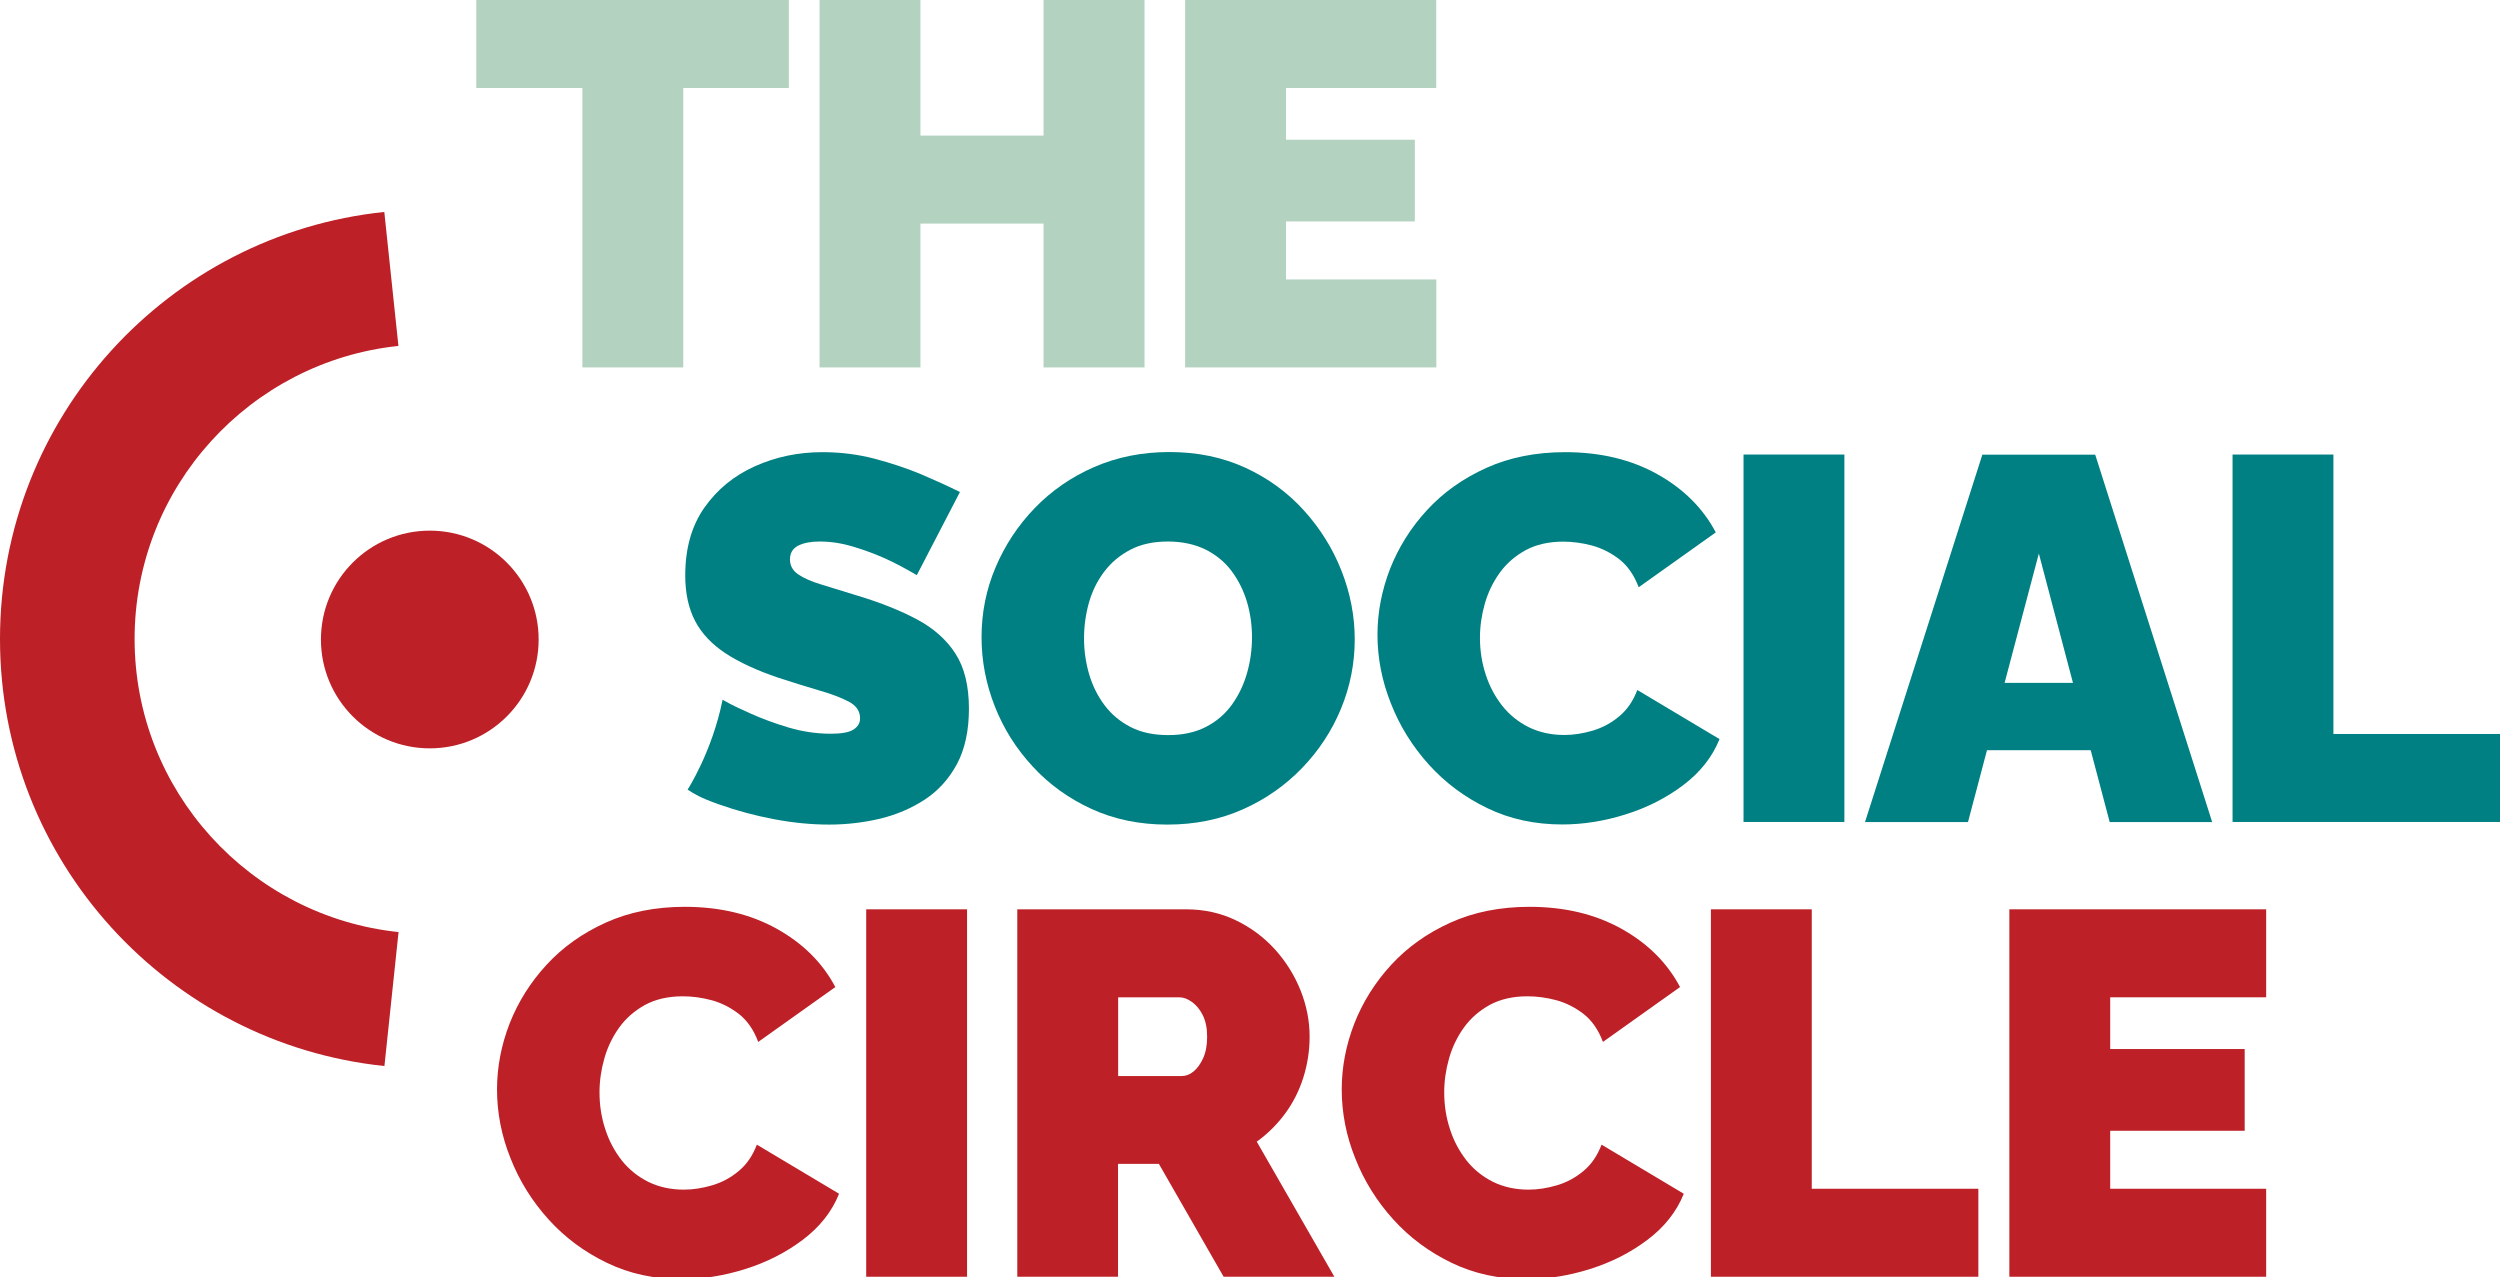
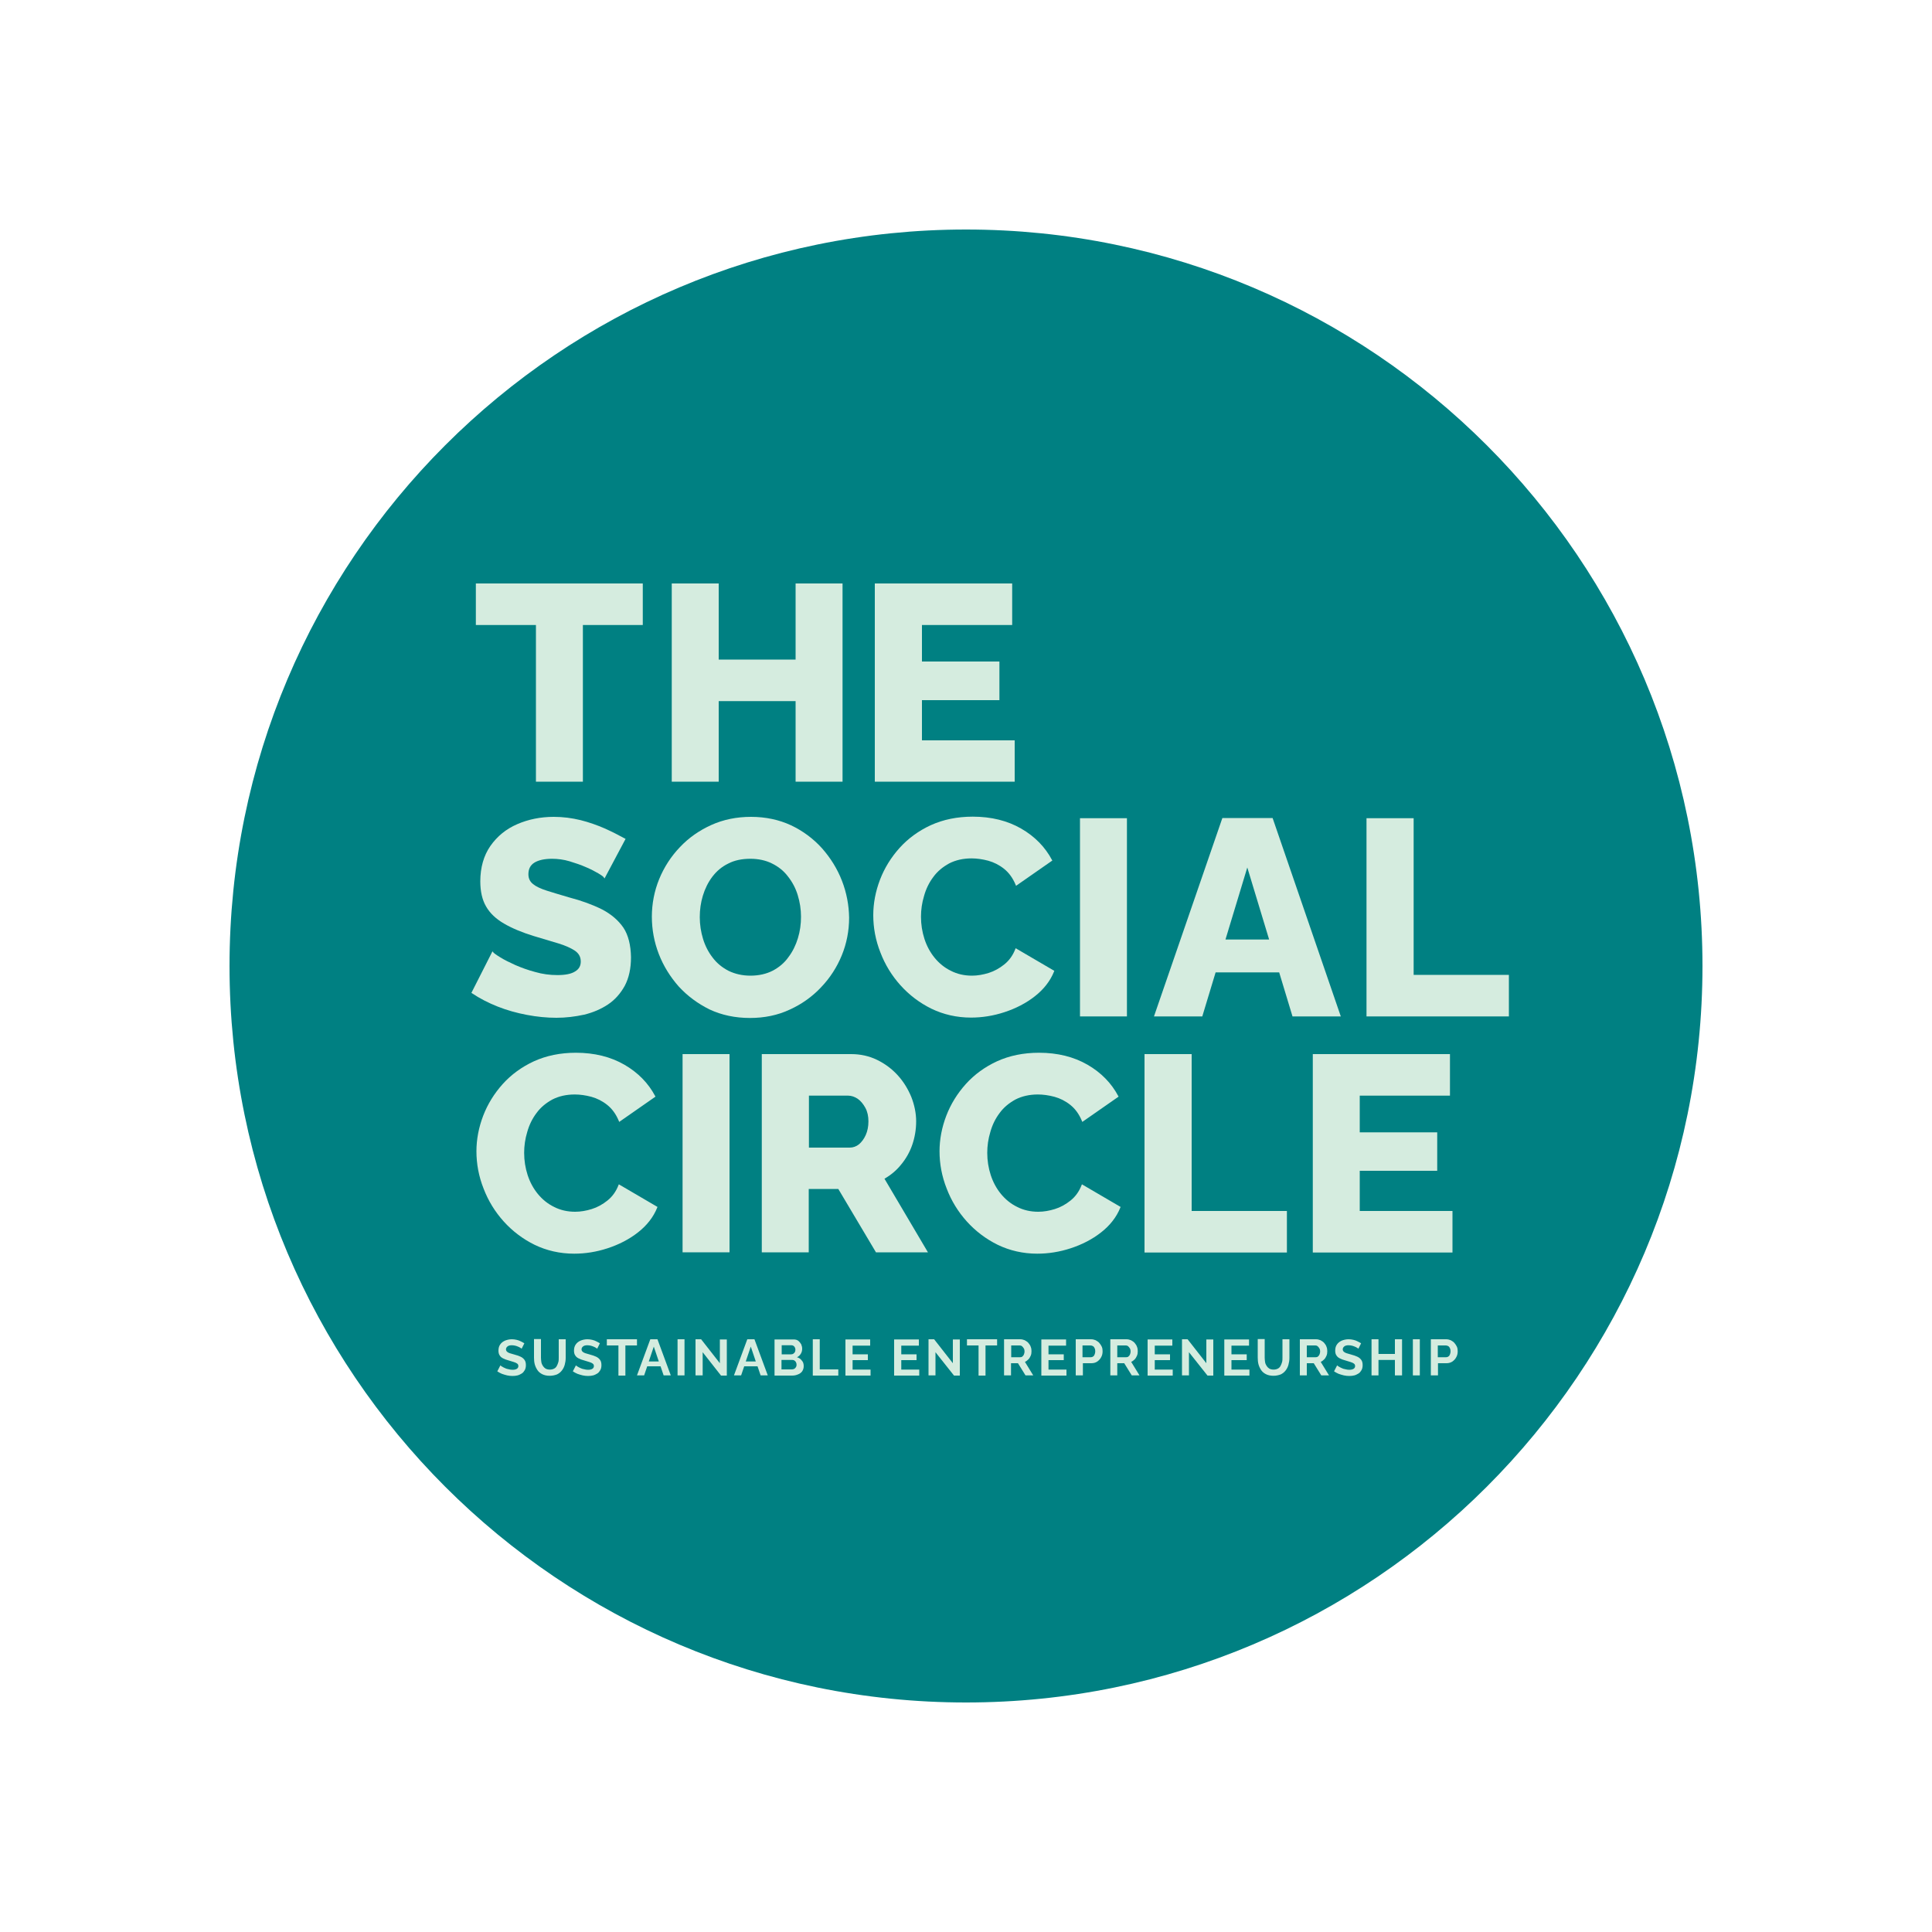
- <svg xmlns="http://www.w3.org/2000/svg" version="1.1" id="Isolation_Mode" x="0px" y="0px" viewBox="0 0 2000.4 1021.6" style="enable-background:new 0 0 2000.4 1021.6;" xml:space="preserve">
+ <svg xmlns="http://www.w3.org/2000/svg" version="1.1" id="Layer_1" x="0px" y="0px" viewBox="0 0 1000 1000" style="enable-background:new 0 0 1000 1000;" xml:space="preserve">
  <style type="text/css">
- 	.st0{fill:#B3D2C0;}
- 	.st1{fill:#008082;}
- 	.st2{fill:#BD2027;}
+ 	.st0{fill:#008082;}
+ 	.st1{fill:#D5ECDF;}
</style>
  <g>
+     <circle class="st0" cx="500" cy="500" r="381.2" />
    <g>
-       <path class="st0" d="M631.2,70.4h-84.5V294H466V70.4h-84.9V0h250.1V70.4z" />
-       <path class="st0" d="M915.8,0v294H835V178.9h-98.5V294h-80.7V0h80.7v108.5H835V0H915.8z" />
-       <path class="st0" d="M1149.3,223.6V294H948.3V0h200.9v70.4h-120.2v41.4h103.1v65.4h-103.1v46.4H1149.3z" />
+       <g>
+         <g>
+           <path class="st1" d="M270,698.1c-0.1-0.1-0.3-0.3-0.7-0.5c-0.3-0.2-0.7-0.4-1.2-0.6c-0.5-0.2-1-0.4-1.5-0.5      c-0.5-0.1-1.1-0.2-1.7-0.2c-1,0-1.7,0.2-2.2,0.6c-0.5,0.4-0.8,0.9-0.8,1.5c0,0.5,0.2,0.9,0.5,1.2c0.3,0.3,0.8,0.6,1.4,0.8      c0.6,0.2,1.4,0.4,2.4,0.7c1.2,0.3,2.3,0.7,3.2,1.1c0.9,0.4,1.6,1,2.1,1.7c0.5,0.7,0.7,1.6,0.7,2.7c0,1-0.2,1.9-0.6,2.6      c-0.4,0.7-0.9,1.3-1.5,1.7c-0.7,0.4-1.4,0.8-2.2,1c-0.8,0.2-1.7,0.3-2.6,0.3s-1.9-0.1-2.8-0.3c-0.9-0.2-1.8-0.5-2.7-0.8      c-0.9-0.4-1.7-0.8-2.4-1.3l1.6-3.1c0.2,0.2,0.4,0.4,0.8,0.6c0.4,0.3,0.9,0.5,1.5,0.8c0.6,0.3,1.2,0.5,1.9,0.6      c0.7,0.2,1.4,0.3,2.1,0.3c1,0,1.7-0.2,2.2-0.5c0.5-0.3,0.8-0.8,0.8-1.4c0-0.6-0.2-1-0.6-1.3c-0.4-0.3-1-0.6-1.7-0.8      c-0.7-0.2-1.6-0.5-2.6-0.8c-1.2-0.3-2.2-0.7-3-1.1c-0.8-0.4-1.4-0.9-1.8-1.6c-0.4-0.6-0.6-1.4-0.6-2.4c0-1.3,0.3-2.4,0.9-3.2      c0.6-0.9,1.4-1.5,2.5-2c1-0.4,2.2-0.7,3.5-0.7c0.9,0,1.7,0.1,2.5,0.3c0.8,0.2,1.5,0.4,2.2,0.8c0.7,0.3,1.3,0.7,1.8,1L270,698.1z      " />
+           <path class="st1" d="M284.5,712.1c-1.5,0-2.8-0.3-3.8-0.8c-1-0.5-1.9-1.2-2.5-2.1c-0.6-0.9-1.1-1.9-1.4-3      c-0.3-1.1-0.4-2.3-0.4-3.5v-9.6h3.6v9.6c0,0.8,0.1,1.5,0.2,2.3c0.1,0.7,0.4,1.4,0.8,2c0.4,0.6,0.8,1,1.4,1.4      c0.6,0.3,1.3,0.5,2.2,0.5c0.9,0,1.6-0.2,2.2-0.5c0.6-0.3,1.1-0.8,1.4-1.4c0.3-0.6,0.6-1.2,0.8-2c0.2-0.7,0.2-1.5,0.2-2.2v-9.6      h3.6v9.6c0,1.3-0.2,2.5-0.5,3.6c-0.3,1.1-0.8,2.1-1.5,3s-1.5,1.5-2.5,2C287.2,711.8,286,712.1,284.5,712.1z" />
+           <path class="st1" d="M309.1,698.1c-0.1-0.1-0.3-0.3-0.7-0.5c-0.3-0.2-0.7-0.4-1.2-0.6c-0.5-0.2-1-0.4-1.5-0.5      c-0.5-0.1-1.1-0.2-1.7-0.2c-1,0-1.7,0.2-2.2,0.6c-0.5,0.4-0.8,0.9-0.8,1.5c0,0.5,0.2,0.9,0.5,1.2c0.3,0.3,0.8,0.6,1.4,0.8      c0.6,0.2,1.4,0.4,2.4,0.7c1.2,0.3,2.3,0.7,3.2,1.1c0.9,0.4,1.6,1,2.1,1.7c0.5,0.7,0.7,1.6,0.7,2.7c0,1-0.2,1.9-0.6,2.6      c-0.4,0.7-0.9,1.3-1.5,1.7c-0.7,0.4-1.4,0.8-2.2,1c-0.8,0.2-1.7,0.3-2.6,0.3s-1.9-0.1-2.8-0.3c-0.9-0.2-1.8-0.5-2.7-0.8      c-0.9-0.4-1.7-0.8-2.4-1.3l1.6-3.1c0.2,0.2,0.4,0.4,0.8,0.6c0.4,0.3,0.9,0.5,1.5,0.8c0.6,0.3,1.2,0.5,1.9,0.6      c0.7,0.2,1.4,0.3,2.1,0.3c1,0,1.7-0.2,2.2-0.5c0.5-0.3,0.8-0.8,0.8-1.4c0-0.6-0.2-1-0.6-1.3c-0.4-0.3-1-0.6-1.7-0.8      c-0.7-0.2-1.6-0.5-2.6-0.8c-1.2-0.3-2.2-0.7-3-1.1c-0.8-0.4-1.4-0.9-1.8-1.6c-0.4-0.6-0.6-1.4-0.6-2.4c0-1.3,0.3-2.4,0.9-3.2      c0.6-0.9,1.4-1.5,2.5-2c1-0.4,2.2-0.7,3.5-0.7c0.9,0,1.7,0.1,2.5,0.3c0.8,0.2,1.5,0.4,2.2,0.8c0.7,0.3,1.3,0.7,1.8,1      L309.1,698.1z" />
+           <path class="st1" d="M329.7,696.4h-6v15.6h-3.6v-15.6h-6v-3.2h15.6V696.4z" />
+           <path class="st1" d="M336.6,693.2h3.7l6.9,18.7h-3.7l-1.6-4.7H335l-1.6,4.7h-3.7L336.6,693.2z M341,704.7l-2.6-7.7l-2.6,7.7H341      z" />
+           <path class="st1" d="M350.7,711.9v-18.7h3.6v18.7H350.7z" />
+           <path class="st1" d="M363.7,699.9v12H360v-18.7h2.9l9.7,12.4v-12.3h3.6v18.7h-3L363.7,699.9z" />
+           <path class="st1" d="M386.8,693.2h3.7l6.9,18.7h-3.7l-1.6-4.7h-6.9l-1.6,4.7h-3.7L386.8,693.2z M391.2,704.7l-2.6-7.7l-2.6,7.7      H391.2z" />
+           <path class="st1" d="M416,707.1c0,1.1-0.3,1.9-0.8,2.7c-0.5,0.7-1.3,1.3-2.2,1.6c-0.9,0.4-1.9,0.6-3,0.6h-9.1v-18.7h10      c0.9,0,1.6,0.2,2.3,0.7c0.6,0.5,1.1,1.1,1.5,1.8c0.3,0.7,0.5,1.5,0.5,2.3c0,0.9-0.2,1.8-0.7,2.6c-0.5,0.8-1.1,1.4-2,1.8      c1.1,0.3,1.9,0.9,2.5,1.7C415.7,704.9,416,705.9,416,707.1z M404.6,696.3v4.7h4.9c0.4,0,0.8-0.1,1.1-0.3      c0.3-0.2,0.6-0.5,0.8-0.8c0.2-0.4,0.3-0.8,0.3-1.3c0-0.5-0.1-0.9-0.3-1.2c-0.2-0.4-0.4-0.6-0.7-0.8c-0.3-0.2-0.7-0.3-1-0.3      H404.6z M412.3,706.4c0-0.5-0.1-0.9-0.3-1.3c-0.2-0.4-0.5-0.7-0.8-0.9c-0.3-0.2-0.7-0.3-1.1-0.3h-5.6v4.9h5.4      c0.4,0,0.8-0.1,1.2-0.3c0.4-0.2,0.6-0.5,0.9-0.9C412.2,707.3,412.3,706.9,412.3,706.4z" />
+           <path class="st1" d="M420.7,711.9v-18.7h3.6v15.6h9.6v3.2H420.7z" />
+           <path class="st1" d="M450.6,708.8v3.2h-13v-18.7h12.8v3.2h-9.1v4.5h7.9v3h-7.9v4.9H450.6z" />
+         </g>
+         <g>
+           <path class="st1" d="M475.8,708.8v3.2h-13v-18.7h12.8v3.2h-9.1v4.5h7.9v3h-7.9v4.9H475.8z" />
+           <path class="st1" d="M484.2,699.9v12h-3.6v-18.7h2.9l9.7,12.4v-12.3h3.6v18.7h-3L484.2,699.9z" />
+           <path class="st1" d="M516.1,696.4h-6v15.6h-3.6v-15.6h-6v-3.2h15.6V696.4z" />
+           <path class="st1" d="M519.7,711.9v-18.7h8.3c0.9,0,1.7,0.2,2.4,0.5c0.7,0.4,1.4,0.8,1.9,1.4c0.5,0.6,1,1.3,1.2,2      c0.3,0.7,0.4,1.5,0.4,2.3c0,0.8-0.1,1.6-0.4,2.3c-0.3,0.7-0.7,1.4-1.2,1.9s-1.1,1-1.8,1.3l4.3,7h-4l-3.9-6.3h-3.6v6.3H519.7z       M523.4,702.5h4.6c0.5,0,0.9-0.1,1.2-0.4c0.4-0.3,0.6-0.6,0.8-1.1c0.2-0.5,0.3-1,0.3-1.5c0-0.6-0.1-1.1-0.4-1.6      c-0.2-0.4-0.6-0.8-0.9-1.1c-0.4-0.3-0.8-0.4-1.2-0.4h-4.4V702.5z" />
+           <path class="st1" d="M552,708.8v3.2h-13v-18.7h12.8v3.2h-9.1v4.5h7.9v3h-7.9v4.9H552z" />
+           <path class="st1" d="M556.8,711.9v-18.7h7.9c0.9,0,1.7,0.2,2.4,0.5c0.7,0.4,1.4,0.8,1.9,1.4c0.5,0.6,1,1.3,1.3,2      c0.3,0.7,0.4,1.5,0.4,2.3c0,1.1-0.2,2.1-0.7,3c-0.5,1-1.2,1.7-2,2.3c-0.9,0.6-1.9,0.9-3.1,0.9h-4.4v6.3H556.8z M560.4,702.5h4.2      c0.4,0,0.8-0.1,1.2-0.4c0.4-0.2,0.6-0.6,0.8-1.1c0.2-0.5,0.3-1,0.3-1.6c0-0.7-0.1-1.2-0.4-1.7c-0.2-0.5-0.5-0.8-0.9-1      c-0.4-0.2-0.8-0.3-1.2-0.3h-4.1V702.5z" />
+           <path class="st1" d="M574.7,711.9v-18.7h8.3c0.9,0,1.7,0.2,2.4,0.5c0.7,0.4,1.4,0.8,1.9,1.4c0.5,0.6,1,1.3,1.2,2      c0.3,0.7,0.4,1.5,0.4,2.3c0,0.8-0.1,1.6-0.4,2.3c-0.3,0.7-0.7,1.4-1.2,1.9s-1.1,1-1.8,1.3l4.3,7h-4l-3.9-6.3h-3.6v6.3H574.7z       M578.3,702.5h4.6c0.5,0,0.9-0.1,1.2-0.4c0.4-0.3,0.6-0.6,0.8-1.1c0.2-0.5,0.3-1,0.3-1.5c0-0.6-0.1-1.1-0.4-1.6      c-0.2-0.4-0.6-0.8-0.9-1.1c-0.4-0.3-0.8-0.4-1.2-0.4h-4.4V702.5z" />
+           <path class="st1" d="M607,708.8v3.2h-13v-18.7h12.8v3.2h-9.1v4.5h7.9v3h-7.9v4.9H607z" />
+           <path class="st1" d="M615.4,699.9v12h-3.6v-18.7h2.9l9.7,12.4v-12.3h3.6v18.7h-3L615.4,699.9z" />
+           <path class="st1" d="M646.7,708.8v3.2h-13v-18.7h12.8v3.2h-9.1v4.5h7.9v3h-7.9v4.9H646.7z" />
+           <path class="st1" d="M659.1,712.1c-1.5,0-2.8-0.3-3.8-0.8c-1-0.5-1.9-1.2-2.5-2.1c-0.6-0.9-1.1-1.9-1.4-3      c-0.3-1.1-0.4-2.3-0.4-3.5v-9.6h3.6v9.6c0,0.8,0.1,1.5,0.2,2.3c0.1,0.7,0.4,1.4,0.8,2c0.4,0.6,0.8,1,1.4,1.4      c0.6,0.3,1.3,0.5,2.2,0.5c0.9,0,1.6-0.2,2.2-0.5c0.6-0.3,1.1-0.8,1.4-1.4c0.3-0.6,0.6-1.2,0.8-2c0.2-0.7,0.2-1.5,0.2-2.2v-9.6      h3.6v9.6c0,1.3-0.2,2.5-0.5,3.6c-0.3,1.1-0.8,2.1-1.5,3c-0.7,0.9-1.5,1.5-2.5,2C661.8,711.8,660.6,712.1,659.1,712.1z" />
+           <path class="st1" d="M672.8,711.9v-18.7h8.3c0.9,0,1.7,0.2,2.4,0.5c0.7,0.4,1.4,0.8,1.9,1.4c0.5,0.6,1,1.3,1.2,2      c0.3,0.7,0.4,1.5,0.4,2.3c0,0.8-0.1,1.6-0.4,2.3c-0.3,0.7-0.7,1.4-1.2,1.9s-1.1,1-1.8,1.3l4.3,7h-4l-3.9-6.3h-3.6v6.3H672.8z       M676.4,702.5h4.6c0.5,0,0.9-0.1,1.2-0.4c0.4-0.3,0.6-0.6,0.8-1.1c0.2-0.5,0.3-1,0.3-1.5c0-0.6-0.1-1.1-0.4-1.6      c-0.2-0.4-0.6-0.8-0.9-1.1c-0.4-0.3-0.8-0.4-1.2-0.4h-4.4V702.5z" />
+           <path class="st1" d="M703.1,698.1c-0.1-0.1-0.3-0.3-0.7-0.5c-0.3-0.2-0.7-0.4-1.2-0.6c-0.5-0.2-1-0.4-1.5-0.5      c-0.5-0.1-1.1-0.2-1.7-0.2c-1,0-1.7,0.2-2.2,0.6c-0.5,0.4-0.8,0.9-0.8,1.5c0,0.5,0.2,0.9,0.5,1.2c0.3,0.3,0.8,0.6,1.4,0.8      c0.6,0.2,1.4,0.4,2.4,0.7c1.2,0.3,2.3,0.7,3.2,1.1c0.9,0.4,1.6,1,2.1,1.7c0.5,0.7,0.7,1.6,0.7,2.7c0,1-0.2,1.9-0.6,2.6      c-0.4,0.7-0.9,1.3-1.5,1.7c-0.7,0.4-1.4,0.8-2.2,1s-1.7,0.3-2.6,0.3s-1.9-0.1-2.8-0.3c-0.9-0.2-1.8-0.5-2.7-0.8      c-0.9-0.4-1.7-0.8-2.4-1.3l1.6-3.1c0.2,0.2,0.4,0.4,0.8,0.6c0.4,0.3,0.9,0.5,1.5,0.8c0.6,0.3,1.2,0.5,1.9,0.6      c0.7,0.2,1.4,0.3,2.1,0.3c1,0,1.7-0.2,2.2-0.5c0.5-0.3,0.8-0.8,0.8-1.4c0-0.6-0.2-1-0.6-1.3c-0.4-0.3-1-0.6-1.7-0.8      c-0.7-0.2-1.6-0.5-2.6-0.8c-1.2-0.3-2.2-0.7-3-1.1c-0.8-0.4-1.4-0.9-1.8-1.6c-0.4-0.6-0.6-1.4-0.6-2.4c0-1.3,0.3-2.4,0.9-3.2      c0.6-0.9,1.4-1.5,2.5-2c1-0.4,2.2-0.7,3.5-0.7c0.9,0,1.7,0.1,2.5,0.3c0.8,0.2,1.5,0.4,2.2,0.8c0.7,0.3,1.3,0.7,1.8,1      L703.1,698.1z" />
+           <path class="st1" d="M725.7,693.2v18.7H722v-8h-8.5v8h-3.6v-18.7h3.6v7.6h8.5v-7.6H725.7z" />
+           <path class="st1" d="M731.3,711.9v-18.7h3.6v18.7H731.3z" />
+           <path class="st1" d="M740.6,711.9v-18.7h7.9c0.9,0,1.7,0.2,2.4,0.5c0.7,0.4,1.4,0.8,1.9,1.4c0.5,0.6,1,1.3,1.3,2      c0.3,0.7,0.4,1.5,0.4,2.3c0,1.1-0.2,2.1-0.7,3c-0.5,1-1.2,1.7-2,2.3c-0.9,0.6-1.9,0.9-3.1,0.9h-4.4v6.3H740.6z M744.3,702.5h4.2      c0.4,0,0.8-0.1,1.2-0.4c0.4-0.2,0.6-0.6,0.8-1.1c0.2-0.5,0.3-1,0.3-1.6c0-0.7-0.1-1.2-0.4-1.7c-0.2-0.5-0.5-0.8-0.9-1      c-0.4-0.2-0.8-0.3-1.2-0.3h-4.1V702.5z" />
+         </g>
+       </g>
+       <g>
+         <g>
+           <polygon class="st1" points="246.3,302 246.3,323.5 277.4,323.5 277.4,404.6 301.7,404.6 301.7,323.5 332.7,323.5 332.7,302           " />
+           <polygon class="st1" points="411.8,302 411.8,341.4 372,341.4 372,302 347.7,302 347.7,404.6 372,404.6 372,362.9 411.8,362.9       411.8,404.6 436.1,404.6 436.1,302     " />
+           <polygon class="st1" points="477.2,383.2 477.2,362.4 517.3,362.4 517.3,342.4 477.2,342.4 477.2,323.5 523.9,323.5 523.9,302       452.8,302 452.8,404.6 525.2,404.6 525.2,383.2     " />
+         </g>
+         <g>
+           <path class="st1" d="M322.7,480.2c-2.6-3.8-6.3-7-11.1-9.5c-4.8-2.4-10.5-4.5-17-6.2c-4.5-1.3-8.4-2.5-11.6-3.5      c-3.1-1-5.5-2.1-7.1-3.4c-1.6-1.3-2.4-2.9-2.4-5.1c0-2.7,1-4.7,3.1-6c2.1-1.3,5.2-2,9.1-2c3,0,6.1,0.4,9.1,1.3      c3,0.9,5.9,1.9,8.4,3c2.6,1.1,4.7,2.2,6.4,3.2c2.2,1.3,2.7,1.8,2.9,2.1l0.4,0.6l10.9-20.5l-0.4-0.2c-3.1-1.7-6.6-3.5-10.4-5.2      c-3.9-1.7-8.1-3.2-12.5-4.3c-4.5-1.1-9.1-1.7-13.9-1.7c-6.8,0-13.2,1.3-18.9,3.8c-5.8,2.5-10.4,6.3-13.9,11.3      c-3.4,4.9-5.2,11.1-5.2,18.3c0,5.2,1,9.6,3,13c2,3.5,5.1,6.4,9.2,8.8c4.1,2.4,9.3,4.6,15.5,6.5c4.8,1.4,9.1,2.7,12.7,3.8      c3.6,1.1,6.5,2.4,8.6,3.8c2,1.4,3,3.2,3,5.6c0,2.2-0.9,3.9-2.9,5.1c-2,1.3-5.1,1.9-9.2,1.9c-3.9,0-7.7-0.5-11.5-1.6      c-3.8-1-7.3-2.3-10.3-3.6c-3.1-1.4-5.7-2.7-7.8-4c-2.6-1.6-3.4-2.3-3.6-2.6l-0.4-0.5L244,513.9l0.3,0.2c4,2.7,8.5,5,13.3,6.9      c4.8,1.9,9.8,3.3,15.1,4.3c5.2,1,10.4,1.5,15.3,1.5c4.9,0,9.7-0.6,14.3-1.6c4.6-1.1,8.8-2.9,12.4-5.3c3.6-2.4,6.5-5.7,8.7-9.7      c2.1-4,3.2-8.9,3.2-14.7C326.5,489.2,325.2,484,322.7,480.2z" />
+           <path class="st1" d="M435.8,455.9c-2.4-6.2-5.9-11.8-10.3-16.8c-4.5-5-9.9-9-16-11.9c-6.2-2.9-13.2-4.4-20.8-4.4      c-7.4,0-14.3,1.4-20.5,4.2c-6.2,2.8-11.7,6.6-16.3,11.5c-4.6,4.8-8.2,10.4-10.7,16.5c-2.5,6.1-3.8,12.7-3.8,19.5      c0,6.6,1.2,13.1,3.6,19.3c2.4,6.2,5.9,11.8,10.3,16.8c4.5,4.9,9.9,8.9,16,11.9c6.2,2.9,13.2,4.4,20.9,4.4      c7.4,0,14.3-1.4,20.5-4.3c6.2-2.8,11.7-6.7,16.3-11.6c4.6-4.8,8.2-10.4,10.7-16.5c2.5-6.1,3.8-12.7,3.8-19.5      C439.4,468.5,438.2,462.1,435.8,455.9z M400,502.4c-3.3,1.7-7.2,2.6-11.6,2.6c-4.2,0-8-0.9-11.3-2.5c-3.3-1.7-6.1-4-8.2-6.8      c-2.2-2.8-3.9-6.1-5-9.7c-1.1-3.6-1.7-7.4-1.7-11.3c0-3.8,0.5-7.5,1.6-11.1c1.1-3.6,2.7-6.9,4.9-9.8c2.2-2.9,4.9-5.2,8.2-6.8      c3.2-1.7,7.1-2.5,11.5-2.5c4.1,0,7.9,0.8,11.1,2.4c3.3,1.6,6.1,3.8,8.3,6.7c2.3,2.9,4,6.1,5.1,9.7c1.1,3.6,1.7,7.3,1.7,11.2      c0,3.8-0.5,7.5-1.6,11.1c-1.1,3.6-2.7,6.9-4.9,9.8C406,498.4,403.2,500.7,400,502.4z" />
+           <path class="st1" d="M525.7,490.8l-0.2,0.5c-1.3,3.3-3.2,5.9-5.7,7.9c-2.5,2-5.2,3.5-8.1,4.4c-2.9,0.9-5.8,1.4-8.6,1.4      c-3.9,0-7.6-0.8-10.9-2.5c-3.3-1.6-6.1-3.9-8.4-6.7c-2.3-2.8-4.1-6.1-5.3-9.8c-1.2-3.7-1.8-7.5-1.8-11.5c0-3.6,0.5-7.2,1.6-10.8      c1-3.6,2.6-6.9,4.8-9.8c2.1-2.9,4.9-5.2,8.2-7c3.3-1.7,7.2-2.6,11.6-2.6c2.7,0,5.6,0.4,8.6,1.2c2.9,0.8,5.7,2.2,8.2,4.2      c2.5,2,4.5,4.7,6,8.3l0.2,0.5l18.8-13.1l-0.2-0.3c-3.5-6.6-8.8-12.1-15.9-16.2c-7.1-4.1-15.5-6.2-25.1-6.2      c-8.1,0-15.3,1.5-21.7,4.4c-6.3,2.9-11.8,6.9-16.2,11.8c-4.4,4.9-7.8,10.4-10.1,16.4c-2.3,6-3.5,12.2-3.5,18.4      c0,6.5,1.2,13,3.7,19.3c2.4,6.3,5.9,12,10.4,17c4.5,5,9.9,9.1,16,12.1c6.2,3,13.1,4.6,20.5,4.6c5.7,0,11.5-0.9,17.3-2.8      c5.8-1.9,11.1-4.6,15.7-8.2c4.6-3.6,8-7.9,10-12.9l0.1-0.3L525.7,490.8z" />
+           <rect x="559" y="423.5" class="st1" width="24.3" height="102.6" />
+           <path class="st1" d="M658.8,423.7l-0.1-0.3h-26l-35.2,102.1l-0.2,0.6h25l6.9-22.8h32.9l6.9,22.8h25L658.8,423.7z M656.9,486.3      h-22.6l11.3-37.3L656.9,486.3z" />
+           <polygon class="st1" points="731.7,504.6 731.7,423.5 707.3,423.5 707.3,526.1 781,526.1 781,504.6     " />
+         </g>
+         <g>
+           <path class="st1" d="M320.3,613l-0.2,0.5c-1.3,3.3-3.2,5.9-5.7,7.9c-2.5,2-5.2,3.5-8.1,4.4c-2.9,0.9-5.8,1.4-8.6,1.4      c-3.9,0-7.6-0.8-10.9-2.5c-3.3-1.6-6.1-3.9-8.4-6.7c-2.3-2.8-4.1-6.1-5.3-9.8c-1.2-3.7-1.8-7.5-1.8-11.5c0-3.6,0.5-7.2,1.6-10.8      c1-3.6,2.6-6.9,4.8-9.8c2.1-2.9,4.9-5.2,8.2-7c3.3-1.7,7.2-2.6,11.6-2.6c2.7,0,5.6,0.4,8.6,1.2c2.9,0.8,5.7,2.2,8.2,4.2      c2.5,2,4.5,4.7,6,8.3l0.2,0.5l18.8-13.1l-0.2-0.3c-3.5-6.6-8.8-12.1-15.9-16.2c-7.1-4.1-15.5-6.2-25.1-6.2      c-8.1,0-15.3,1.5-21.7,4.4c-6.3,2.9-11.8,6.9-16.2,11.8c-4.4,4.9-7.8,10.4-10.1,16.4c-2.3,6-3.5,12.2-3.5,18.4      c0,6.5,1.2,13,3.7,19.3c2.4,6.3,5.9,12,10.4,17c4.5,5,9.9,9.1,16,12.1c6.2,3,13.1,4.6,20.5,4.6c5.7,0,11.5-0.9,17.3-2.8      c5.8-1.9,11.1-4.6,15.7-8.2c4.6-3.6,8-7.9,10-12.9l0.1-0.3L320.3,613z" />
+           <rect x="353.3" y="545.6" class="st1" width="24.3" height="102.6" />
+           <path class="st1" d="M457.8,610.1c3.3-1.9,6.2-4.3,8.6-7.3c2.5-3,4.5-6.5,5.8-10.3c1.3-3.8,2-7.9,2-12.1c0-4.2-0.9-8.5-2.5-12.6      c-1.7-4.1-4-7.9-7-11.2c-3-3.3-6.6-6-10.7-8c-4.1-2-8.6-3-13.4-3h-46.3v102.6h24.3v-32.8h15.3l19.5,32.8h26.9L457.8,610.1z       M418.7,567.1H439c1.7,0,3.4,0.6,4.9,1.6c1.6,1.1,2.9,2.7,4,4.7c1.1,2,1.6,4.4,1.6,7c0,2.7-0.5,5.1-1.4,7.1      c-0.9,2-2.1,3.6-3.5,4.8c-1.4,1.1-3,1.7-4.8,1.7h-21.1V567.1z" />
+           <path class="st1" d="M560,613l-0.2,0.5c-1.3,3.3-3.2,5.9-5.7,7.9c-2.5,2-5.2,3.5-8.1,4.4c-2.9,0.9-5.8,1.4-8.6,1.4      c-3.9,0-7.6-0.8-10.9-2.5c-3.3-1.6-6.1-3.9-8.4-6.7c-2.3-2.8-4.1-6.1-5.3-9.8c-1.2-3.7-1.8-7.5-1.8-11.5c0-3.6,0.5-7.2,1.6-10.8      c1-3.6,2.6-6.9,4.8-9.8c2.1-2.9,4.9-5.2,8.2-7c3.3-1.7,7.2-2.6,11.6-2.6c2.7,0,5.6,0.4,8.6,1.2c2.9,0.8,5.7,2.2,8.2,4.2      c2.5,2,4.5,4.7,6,8.3l0.2,0.5l18.8-13.1l-0.2-0.3c-3.5-6.6-8.8-12.1-15.9-16.2c-7.1-4.1-15.5-6.2-25.1-6.2      c-8.1,0-15.3,1.5-21.7,4.4c-6.3,2.9-11.8,6.9-16.2,11.8c-4.4,4.9-7.8,10.4-10.1,16.4c-2.3,6-3.5,12.2-3.5,18.4      c0,6.5,1.2,13,3.7,19.3c2.4,6.3,5.9,12,10.4,17c4.5,5,9.9,9.1,16,12.1c6.2,3,13.1,4.6,20.5,4.6c5.7,0,11.5-0.9,17.3-2.8      c5.8-1.9,11.1-4.6,15.7-8.2c4.6-3.6,8-7.9,10-12.9l0.1-0.3L560,613z" />
+           <polygon class="st1" points="616.8,626.8 616.8,545.6 592.4,545.6 592.4,648.3 666.1,648.3 666.1,626.8     " />
+           <polygon class="st1" points="703.8,626.8 703.8,606 743.9,606 743.9,586.1 703.8,586.1 703.8,567.1 750.5,567.1 750.5,545.6       679.5,545.6 679.5,648.3 751.8,648.3 751.8,626.8     " />
+         </g>
+       </g>
    </g>
-     <g>
-       <path class="st1" d="M934.1,659.8c-22.4,0-42.6-4.2-60.9-12.6c-18.2-8.4-33.9-19.7-47-34c-13.1-14.2-23.2-30.2-30.2-48    c-7-17.8-10.6-36.2-10.6-55.3c0-19.6,3.7-38.2,11.2-55.9c7.5-17.7,17.9-33.5,31.3-47.4c13.4-13.9,29.3-24.9,47.6-32.9    c18.4-8,38.4-12,60.2-12c22.4,0,42.6,4.2,60.9,12.6c18.2,8.4,33.8,19.8,46.8,34.2c13,14.4,23,30.4,30,48.2    c7,17.8,10.6,36.1,10.6,54.9c0,19.3-3.7,37.8-11,55.5c-7.3,17.7-17.7,33.5-31.1,47.4c-13.4,13.9-29.2,25-47.4,33.1    C976.3,655.7,956.2,659.8,934.1,659.8z M867.4,510.8c0,9.9,1.4,19.5,4.1,28.8c2.8,9.3,6.9,17.5,12.4,24.8    c5.5,7.3,12.5,13.1,20.9,17.4c8.4,4.3,18.4,6.4,30,6.4c11.6,0,21.7-2.2,30.2-6.6c8.5-4.4,15.5-10.4,20.9-18    c5.4-7.6,9.4-16,12-25.3c2.6-9.2,3.9-18.7,3.9-28.4c0-9.9-1.4-19.5-4.1-28.6c-2.8-9.1-6.9-17.3-12.4-24.6    c-5.5-7.3-12.6-13-21.1-17.2c-8.6-4.1-18.5-6.2-29.8-6.2c-11.6,0-21.6,2.2-30,6.6c-8.4,4.4-15.4,10.3-20.9,17.6    c-5.5,7.3-9.6,15.6-12.2,24.8C868.7,491.6,867.4,501.1,867.4,510.8z" />
-       <path class="st1" d="M1102.2,507.9c0-17.9,3.4-35.5,10.1-52.8c6.8-17.2,16.6-32.9,29.6-47c13-14.1,28.8-25.3,47.4-33.7    c18.6-8.4,39.7-12.6,63.1-12.6c28.2,0,52.7,5.9,73.7,17.6c21,11.7,36.6,27.3,46.8,46.6l-61.7,43.9c-3.6-9.7-8.8-17.1-15.5-22.4    c-6.8-5.2-14.1-8.9-21.9-11c-7.9-2.1-15.5-3.1-23-3.1c-11.6,0-21.6,2.3-30,6.8c-8.4,4.6-15.3,10.6-20.7,18    c-5.4,7.5-9.4,15.7-12,24.8c-2.6,9.1-3.9,18.2-3.9,27.3c0,10.2,1.5,20,4.6,29.4c3,9.4,7.5,17.7,13.2,25c5.8,7.3,12.9,13,21.3,17.2    c8.4,4.1,17.9,6.2,28.4,6.2c7.5,0,15-1.2,22.8-3.5c7.7-2.3,14.8-6.1,21.1-11.4c6.3-5.2,11.2-12.3,14.5-21.1l65.8,39.3    c-5.8,14.4-15.5,26.6-29,36.8c-13.5,10.2-28.8,18-46,23.4c-17.1,5.4-34.1,8.1-50.9,8.1c-21.8,0-41.8-4.3-59.8-13    c-18.1-8.7-33.7-20.3-46.8-34.8c-13.1-14.5-23.3-30.8-30.4-48.9C1105.8,545,1102.2,526.6,1102.2,507.9z" />
-       <path class="st1" d="M1395.1,657.7v-294h80.7v294H1395.1z" />
-       <path class="st1" d="M1586.2,363.8h90.3l93.6,294h-82l-15.2-57.5h-83l-15.2,57.5h-82.4L1586.2,363.8z M1658.7,546.4l-27.3-103.5    L1604,546.4H1658.7z" />
-       <path class="st1" d="M1786.4,657.7v-294h80.7v223.6h133.3v70.4H1786.4z" />
-       <path class="st1" d="M733.6,460.2c-9.4-5.5-17.9-10-25.7-13.5c-7.7-3.4-16.1-6.6-25.3-9.3c-9.1-2.8-18.1-4.1-26.9-4.1    c-6.9,0-12.6,1.1-17,3.3c-4.4,2.2-6.6,5.9-6.6,11.1c0,4.9,2.2,8.9,6.6,11.9c4.4,3,10.7,5.8,18.8,8.2c8.1,2.5,17.9,5.5,29.2,9    c18.2,5.5,33.9,11.8,47.2,18.9c13.2,7.1,23.5,16.2,30.6,27.3c7.2,11.1,10.8,25.8,10.8,44.1c0,17.5-3.2,32.2-9.5,44.1    c-6.4,11.9-14.9,21.4-25.7,28.5c-10.8,7.1-22.8,12.2-36,15.4c-13.2,3.1-26.8,4.7-40.6,4.7c-14.1,0-28.8-1.4-44.1-4.3    c-15.3-2.9-30.2-6.9-44.5-12c-14.4-5.1-19.4-8.2-24.7-11.7c0,0,19.5-29.9,28-71.9c9,5.2,13.2,6.8,22.3,11    c9.1,4.1,19.3,7.9,30.4,11.2c11.2,3.3,22.4,5,33.7,5c8.8,0,15-1.1,18.4-3.4c3.4-2.2,5.2-5.2,5.2-8.9c0-5.8-3-10.2-9.1-13.4    c-6.1-3.2-14-6.2-23.8-9c-9.8-2.9-20.6-6.2-32.5-10.1c-17.1-5.8-31.2-12.3-42.2-19.5c-11-7.3-19.2-15.9-24.4-25.9    c-5.2-10-7.9-22.1-7.9-36.4c0-21.7,5.1-39.7,15.3-54.3c10.2-14.5,23.7-25.6,40.4-33.1c16.7-7.5,34.7-11.3,54-11.3    c14.3,0,28.2,1.7,41.6,5.2c13.4,3.5,25.9,7.7,37.7,12.6c11.7,5,22,9.7,30.8,14.1L733.6,460.2z" />
-     </g>
-     <g>
-       <path class="st2" d="M397.7,871.7c0-17.9,3.4-35.5,10.1-52.8c6.8-17.2,16.6-32.9,29.6-47c13-14.1,28.8-25.3,47.4-33.7    c18.6-8.4,39.7-12.6,63.1-12.6c28.2,0,52.7,5.9,73.7,17.6c21,11.7,36.6,27.3,46.8,46.6l-61.7,43.9c-3.6-9.7-8.8-17.1-15.5-22.4    c-6.8-5.2-14.1-8.9-21.9-11c-7.9-2.1-15.5-3.1-23-3.1c-11.6,0-21.6,2.3-30,6.8c-8.4,4.6-15.3,10.6-20.7,18    c-5.4,7.5-9.4,15.7-12,24.8c-2.6,9.1-3.9,18.2-3.9,27.3c0,10.2,1.5,20,4.6,29.4c3,9.4,7.5,17.7,13.2,25c5.8,7.3,12.9,13,21.3,17.2    c8.4,4.1,17.9,6.2,28.4,6.2c7.5,0,15-1.2,22.8-3.5c7.7-2.3,14.8-6.1,21.1-11.4c6.3-5.2,11.2-12.3,14.5-21.1l65.8,39.3    c-5.8,14.4-15.5,26.6-29,36.8c-13.5,10.2-28.8,18-46,23.4c-17.1,5.4-34.1,8.1-50.9,8.1c-21.8,0-41.8-4.3-59.8-13    c-18.1-8.7-33.7-20.3-46.8-34.8c-13.1-14.5-23.3-30.8-30.4-48.9C401.3,908.9,397.7,890.5,397.7,871.7z" />
-       <path class="st2" d="M693.1,1021.6v-294h80.7v294H693.1z" />
-       <path class="st2" d="M814,1021.6v-294h135c14.4,0,27.6,2.9,39.7,8.7c12.1,5.8,22.6,13.6,31.5,23.4c8.8,9.8,15.7,20.8,20.5,32.9    c4.8,12.1,7.2,24.4,7.2,36.8c0,11.3-1.7,22.2-5,32.7c-3.3,10.5-8.1,20.1-14.5,28.8c-6.4,8.7-13.9,16.2-22.8,22.6l62.1,108.1h-88.6    l-51.8-90.3h-32.7v90.3H814z M894.7,861h50.9c3.3,0,6.5-1.2,9.5-3.7c3-2.5,5.6-6.1,7.7-10.8c2.1-4.7,3.1-10.4,3.1-17    c0-6.9-1.2-12.6-3.5-17.2c-2.3-4.6-5.2-8.1-8.7-10.6c-3.5-2.5-6.8-3.7-10.1-3.7h-48.9V861z" />
-       <path class="st2" d="M1073.6,871.7c0-17.9,3.4-35.5,10.1-52.8c6.8-17.2,16.6-32.9,29.6-47c13-14.1,28.8-25.3,47.4-33.7    c18.6-8.4,39.7-12.6,63.1-12.6c28.2,0,52.7,5.9,73.7,17.6c21,11.7,36.6,27.3,46.8,46.6l-61.7,43.9c-3.6-9.7-8.8-17.1-15.5-22.4    c-6.8-5.2-14.1-8.9-21.9-11c-7.9-2.1-15.5-3.1-23-3.1c-11.6,0-21.6,2.3-30,6.8c-8.4,4.6-15.3,10.6-20.7,18    c-5.4,7.5-9.4,15.7-12,24.8c-2.6,9.1-3.9,18.2-3.9,27.3c0,10.2,1.5,20,4.6,29.4c3,9.4,7.5,17.7,13.2,25c5.8,7.3,12.9,13,21.3,17.2    c8.4,4.1,17.9,6.2,28.4,6.2c7.5,0,15-1.2,22.8-3.5c7.7-2.3,14.8-6.1,21.1-11.4c6.3-5.2,11.2-12.3,14.5-21.1l65.8,39.3    c-5.8,14.4-15.5,26.6-29,36.8c-13.5,10.2-28.8,18-46,23.4c-17.1,5.4-34.1,8.1-50.9,8.1c-21.8,0-41.8-4.3-59.8-13    c-18.1-8.7-33.7-20.3-46.8-34.8c-13.1-14.5-23.3-30.8-30.4-48.9C1077.2,908.9,1073.6,890.5,1073.6,871.7z" />
-       <path class="st2" d="M1369,1021.6v-294h80.7v223.6H1583v70.4H1369z" />
-       <path class="st2" d="M1813.3,951.2v70.4h-205.5v-294h205.5V798h-124.8v41.4h107.6v65.4h-107.6v46.4H1813.3z" />
-     </g>
-     <path class="st2" d="M318.9,745.8C200.4,733.4,107.7,633,107.7,511.3c0-121.7,92.7-222.1,211.1-234.5l-11.3-107.2   C134.8,187.6,0,333.7,0,511.3C0,688.9,134.8,835,307.6,853L318.9,745.8z" />
-     <circle class="st2" cx="343.9" cy="511.7" r="87.1" />
  </g>
</svg>
